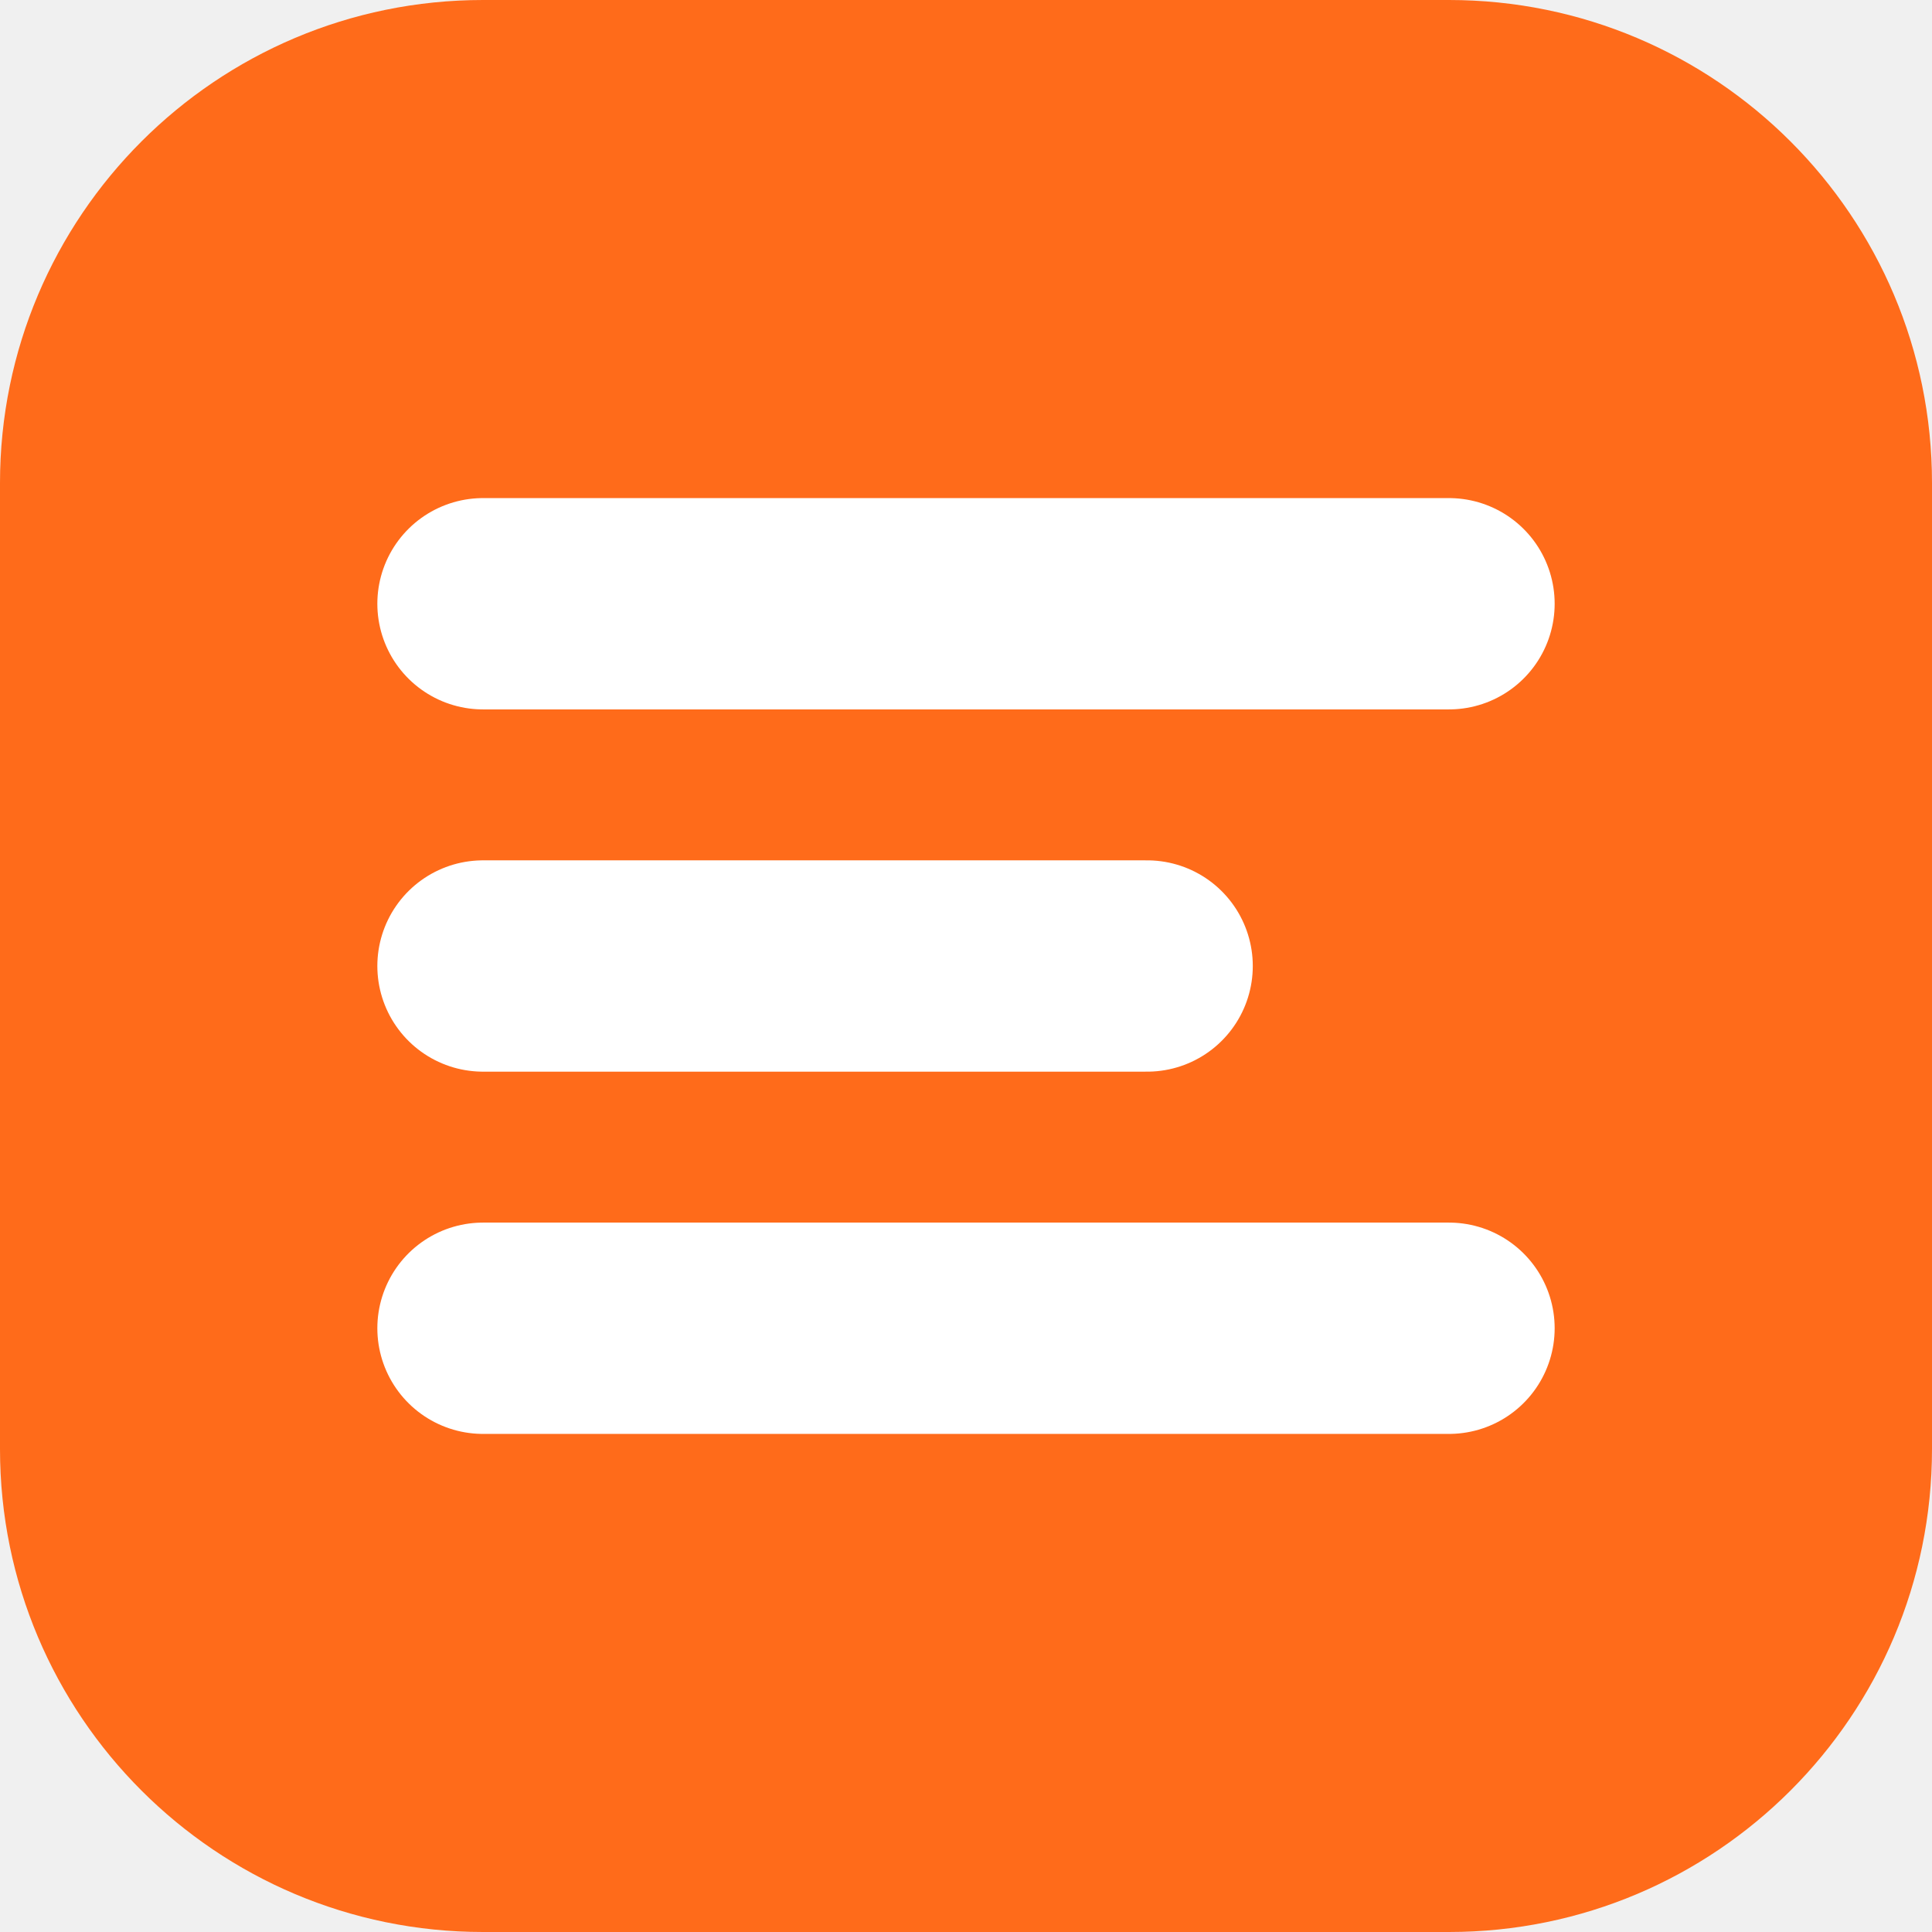
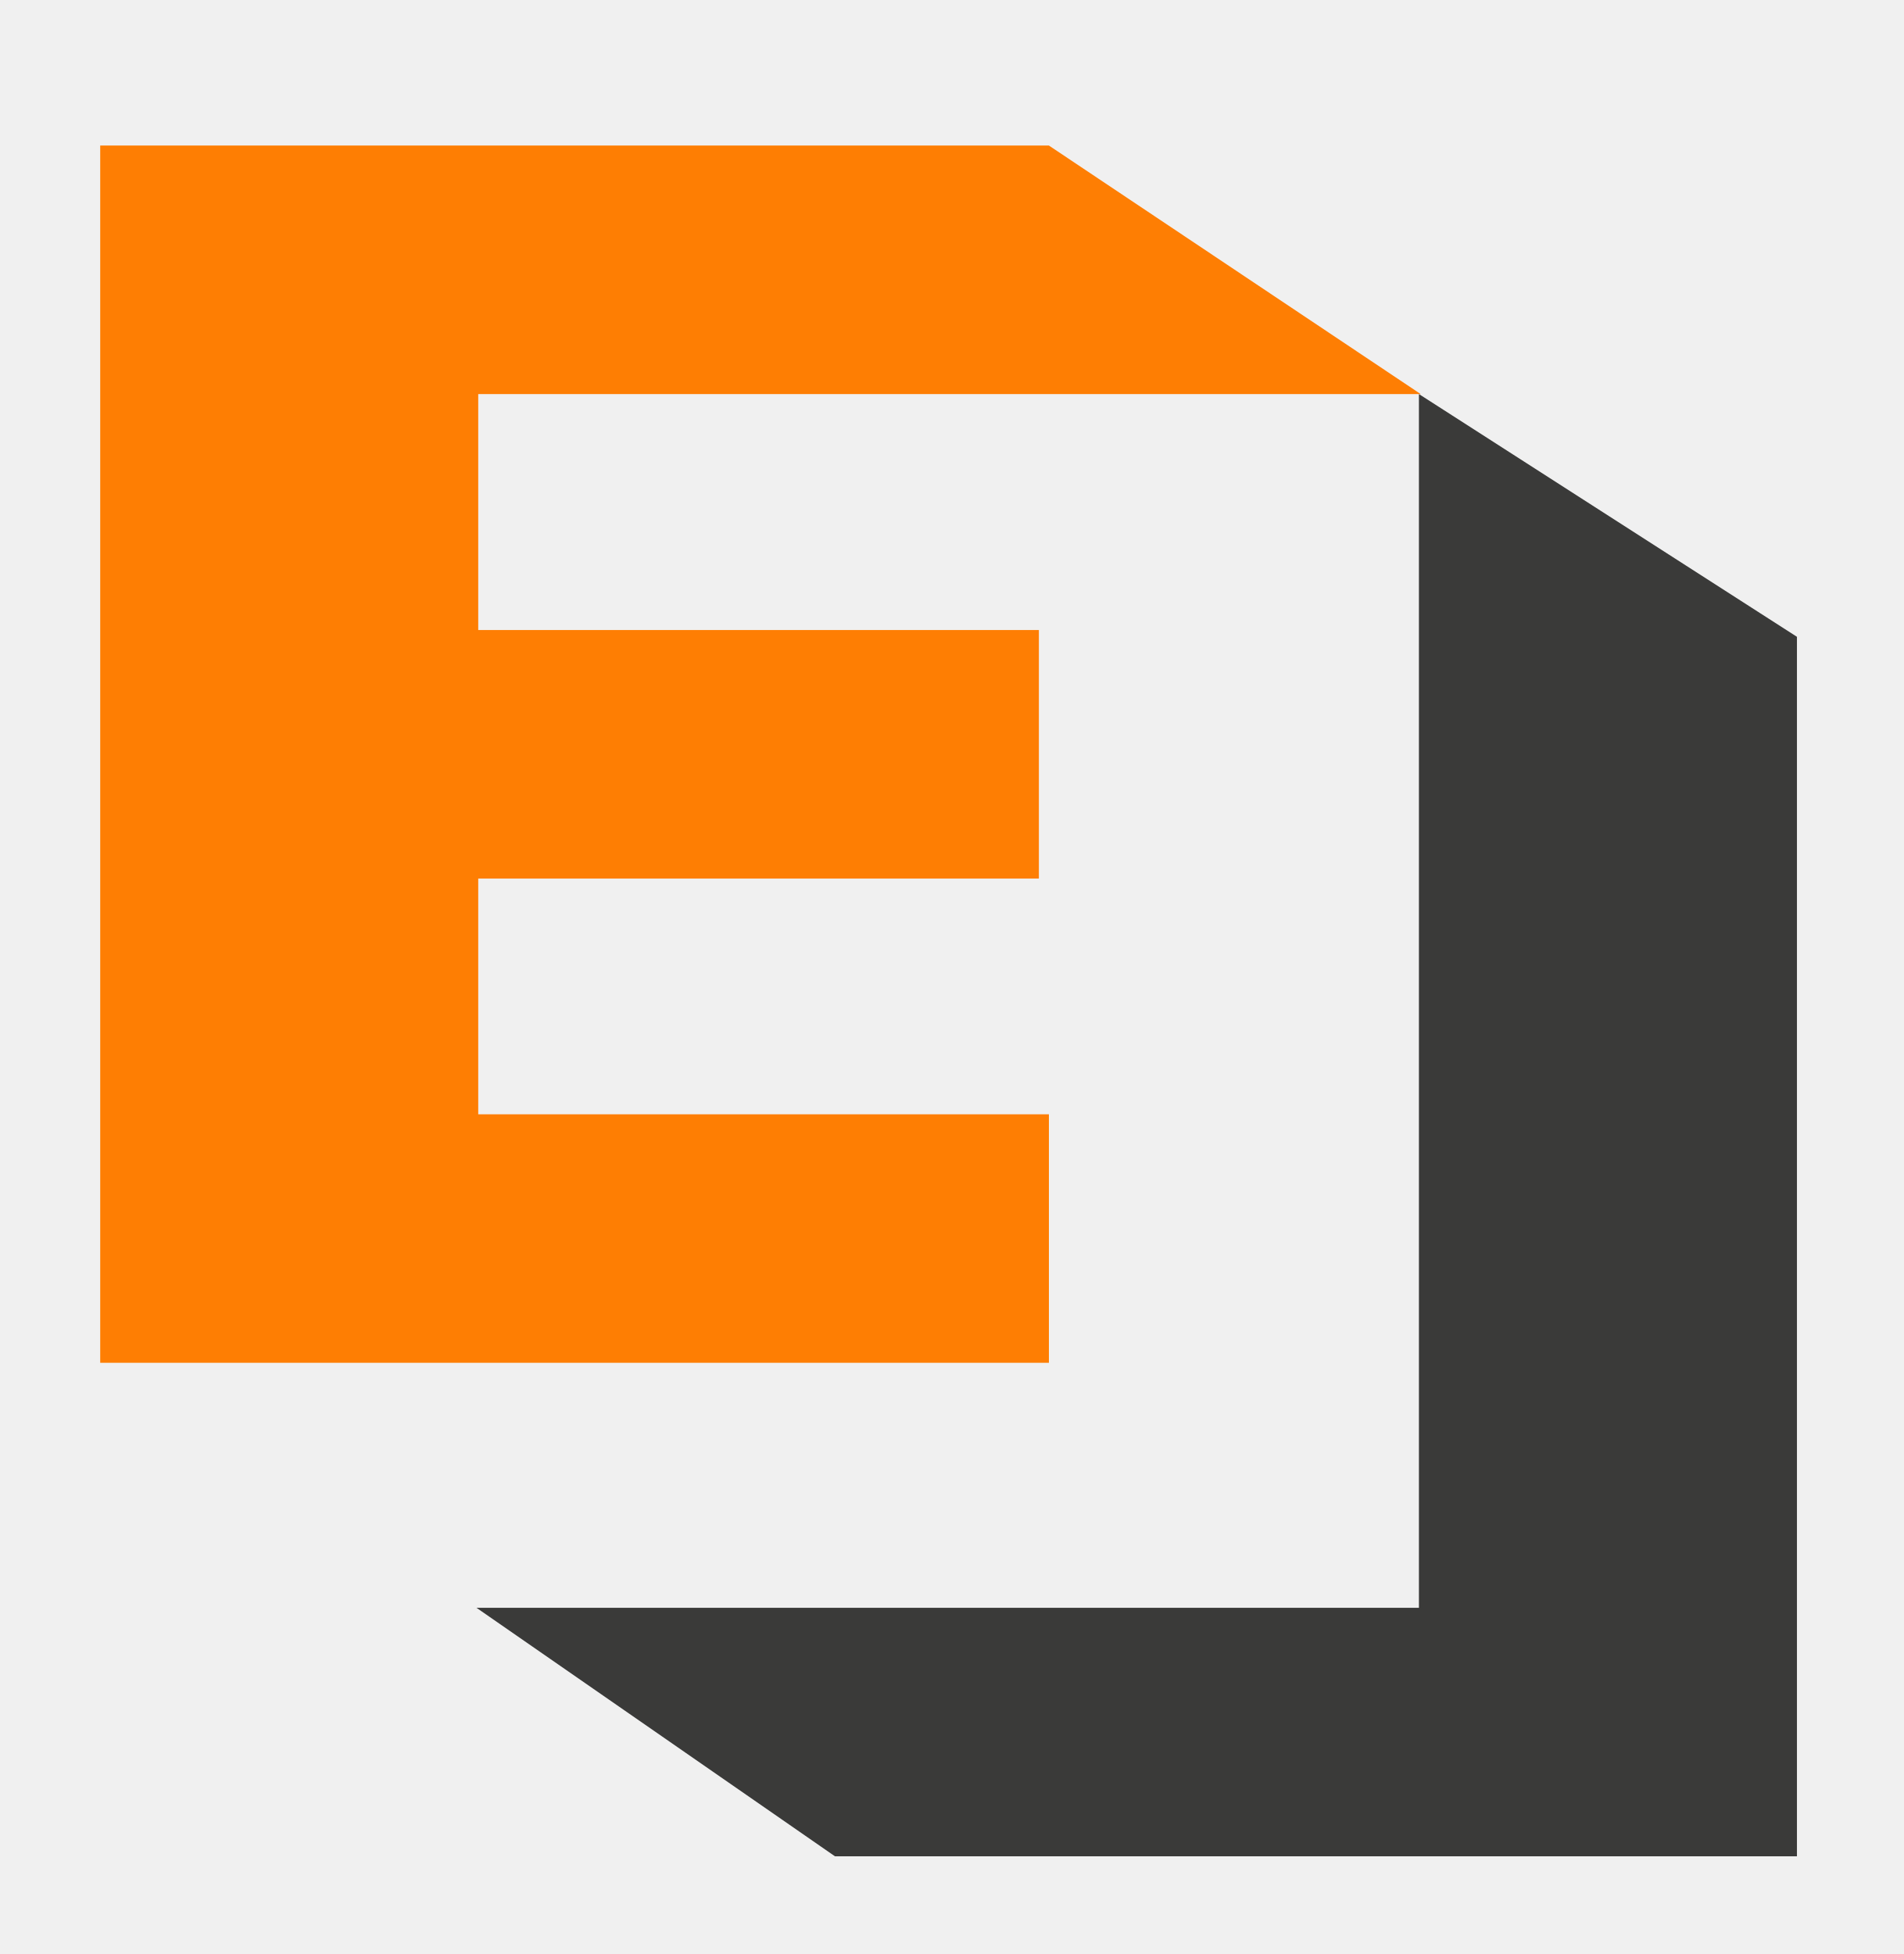
- <svg xmlns="http://www.w3.org/2000/svg" viewBox="0 0 64 64">
-   <rect width="64" height="64" rx="16" fill="#FF6B1A" />
-   <path d="M16 20h32M16 32h22M16 44h32" stroke="#fff" stroke-width="7" stroke-linecap="round" />
+ <svg xmlns="http://www.w3.org/2000/svg" viewBox="-4 -4 76 78">
+   <path d="M 0.00 1.81 L 37.87 1.81 L 52.71 11.73 L 15.09 11.73 L 15.09 21.15 L 37.47 21.15 L 37.47 31.07 L 15.09 31.07 L 15.09 40.48 L 37.87 40.48 L 37.87 50.40 L 0.00 50.40Z" fill="#FE7E03" />
+   <path d="M 52.64 11.73 L 67.73 21.42 L 67.73 70.10 L 29.33 70.10 L 15.02 60.18 L 52.64 60.18Z" fill="#3A3A39" />
</svg>
